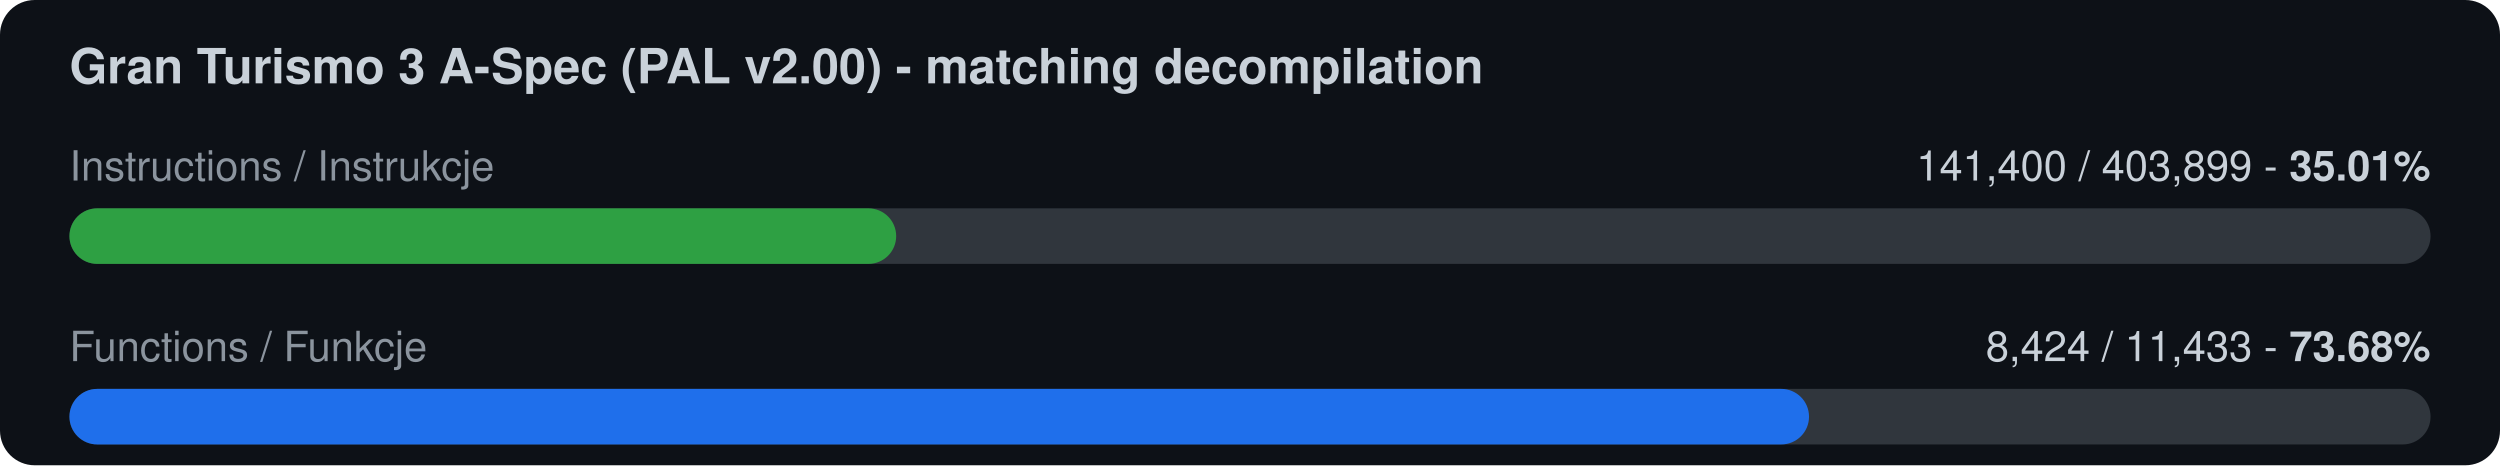
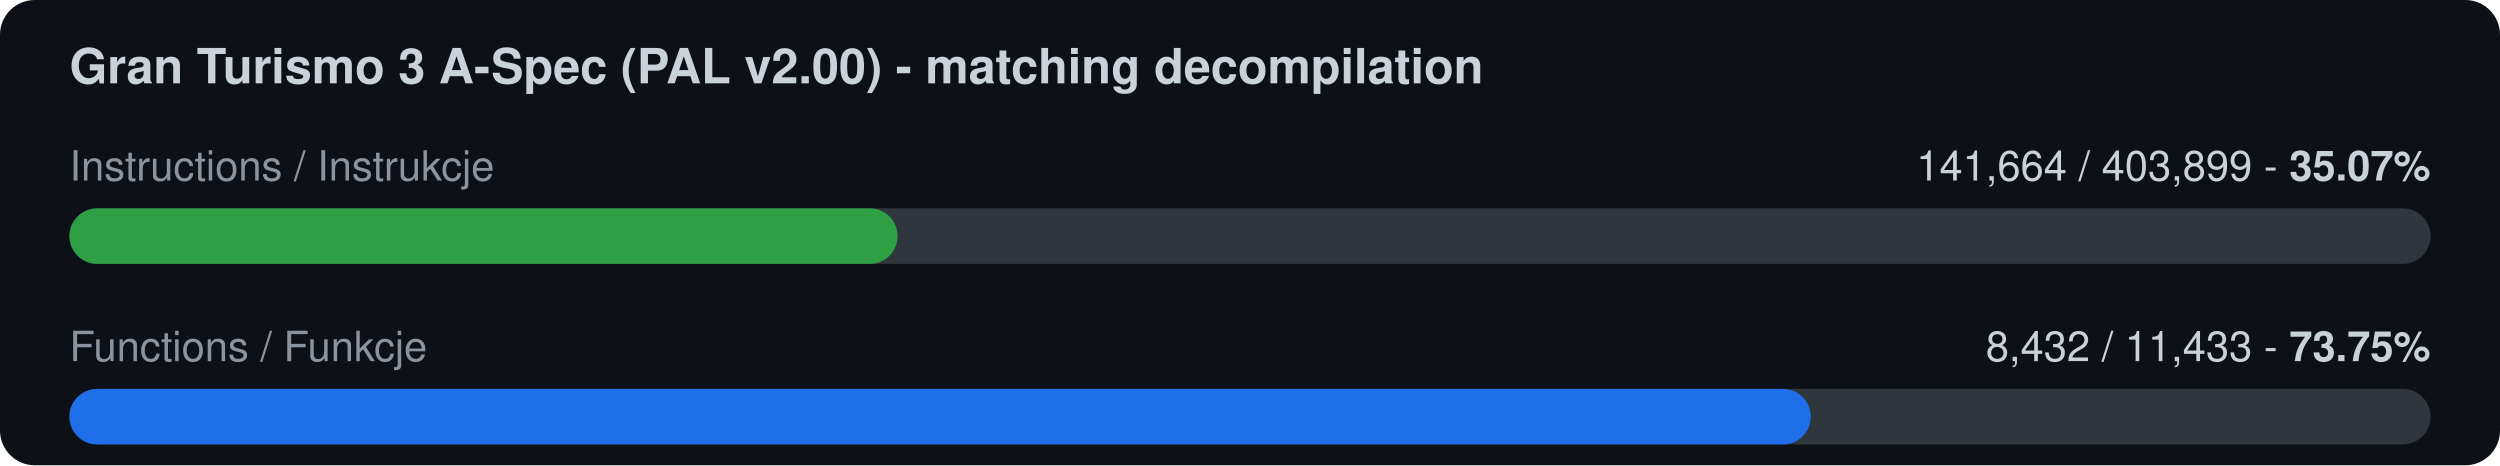
<svg xmlns="http://www.w3.org/2000/svg" width="720" height="134" viewBox="0 0 720 134">
  <rect width="720" height="134" rx="10" fill="#0d1117" />
  <text x="20" y="24" font-family="-apple-system,Segoe UI,Helvetica,Arial,sans-serif" font-size="14" font-weight="600" fill="#c9d1d9">Gran Turismo 3 A-Spec (PAL v2.00) - matching decompilation</text>
  <text x="20" y="52" font-family="-apple-system,Segoe UI,Helvetica,Arial,sans-serif" font-size="12" fill="#8b949e">Instructions / Instrukcje</text>
-   <text x="700" y="52" font-family="-apple-system,Segoe UI,Helvetica,Arial,sans-serif" font-size="12" fill="#c9d1d9" text-anchor="end">141,400 / 403,899  -  <tspan font-weight="700">35.01%</tspan>
+   <text x="700" y="52" font-family="-apple-system,Segoe UI,Helvetica,Arial,sans-serif" font-size="12" fill="#c9d1d9" text-anchor="end">141,664 / 403,899  -  <tspan font-weight="700">35.07%</tspan>
  </text>
  <rect x="20" y="60" width="680" height="16" rx="8" fill="#30363d" />
-   <rect x="20" y="60" width="238.1" height="16" rx="8" fill="#2ea043" />
+   <rect x="20" y="60" width="238.5" height="16" rx="8" fill="#2ea043" />
  <text x="20" y="104" font-family="-apple-system,Segoe UI,Helvetica,Arial,sans-serif" font-size="12" fill="#8b949e">Functions / Funkcje</text>
-   <text x="700" y="104" font-family="-apple-system,Segoe UI,Helvetica,Arial,sans-serif" font-size="12" fill="#c9d1d9" text-anchor="end">8,424 / 11,433  -  <tspan font-weight="700">73.68%</tspan>
+   <text x="700" y="104" font-family="-apple-system,Segoe UI,Helvetica,Arial,sans-serif" font-size="12" fill="#c9d1d9" text-anchor="end">8,432 / 11,433  -  <tspan font-weight="700">73.75%</tspan>
  </text>
  <rect x="20" y="112" width="680" height="16" rx="8" fill="#30363d" />
-   <rect x="20" y="112" width="501.0" height="16" rx="8" fill="#1f6feb" />
+   <rect x="20" y="112" width="501.5" height="16" rx="8" fill="#1f6feb" />
</svg>
